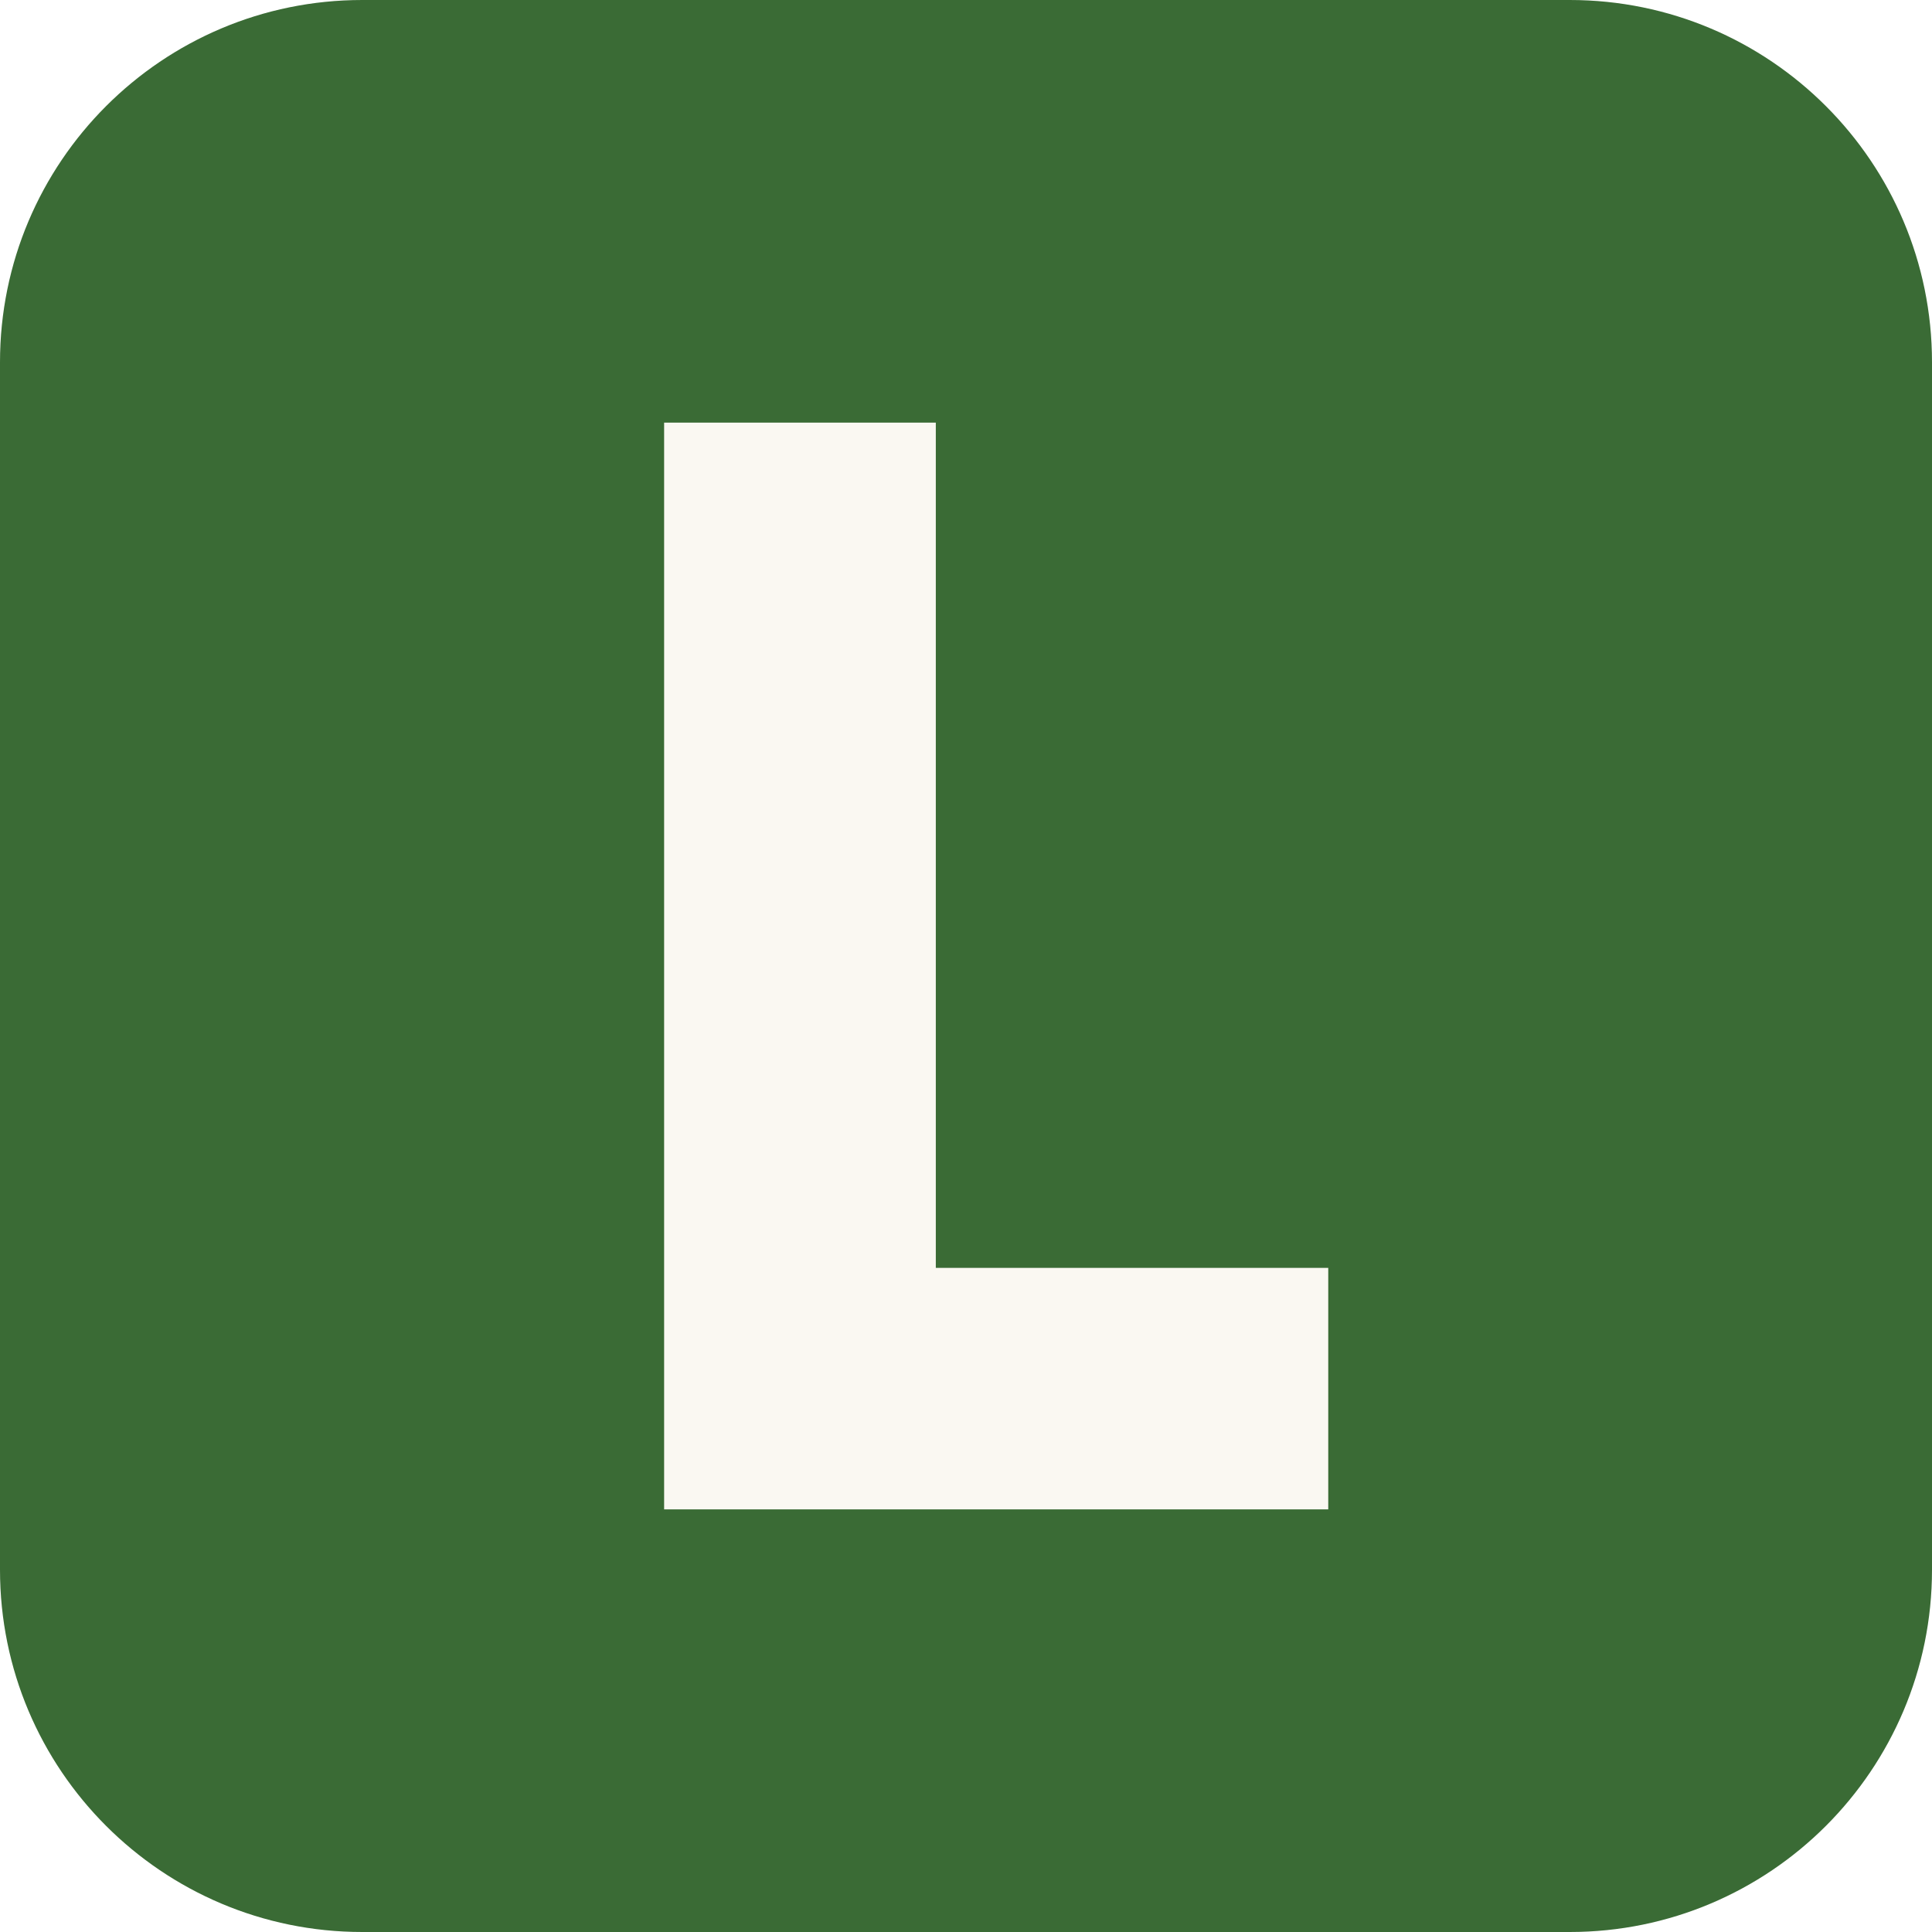
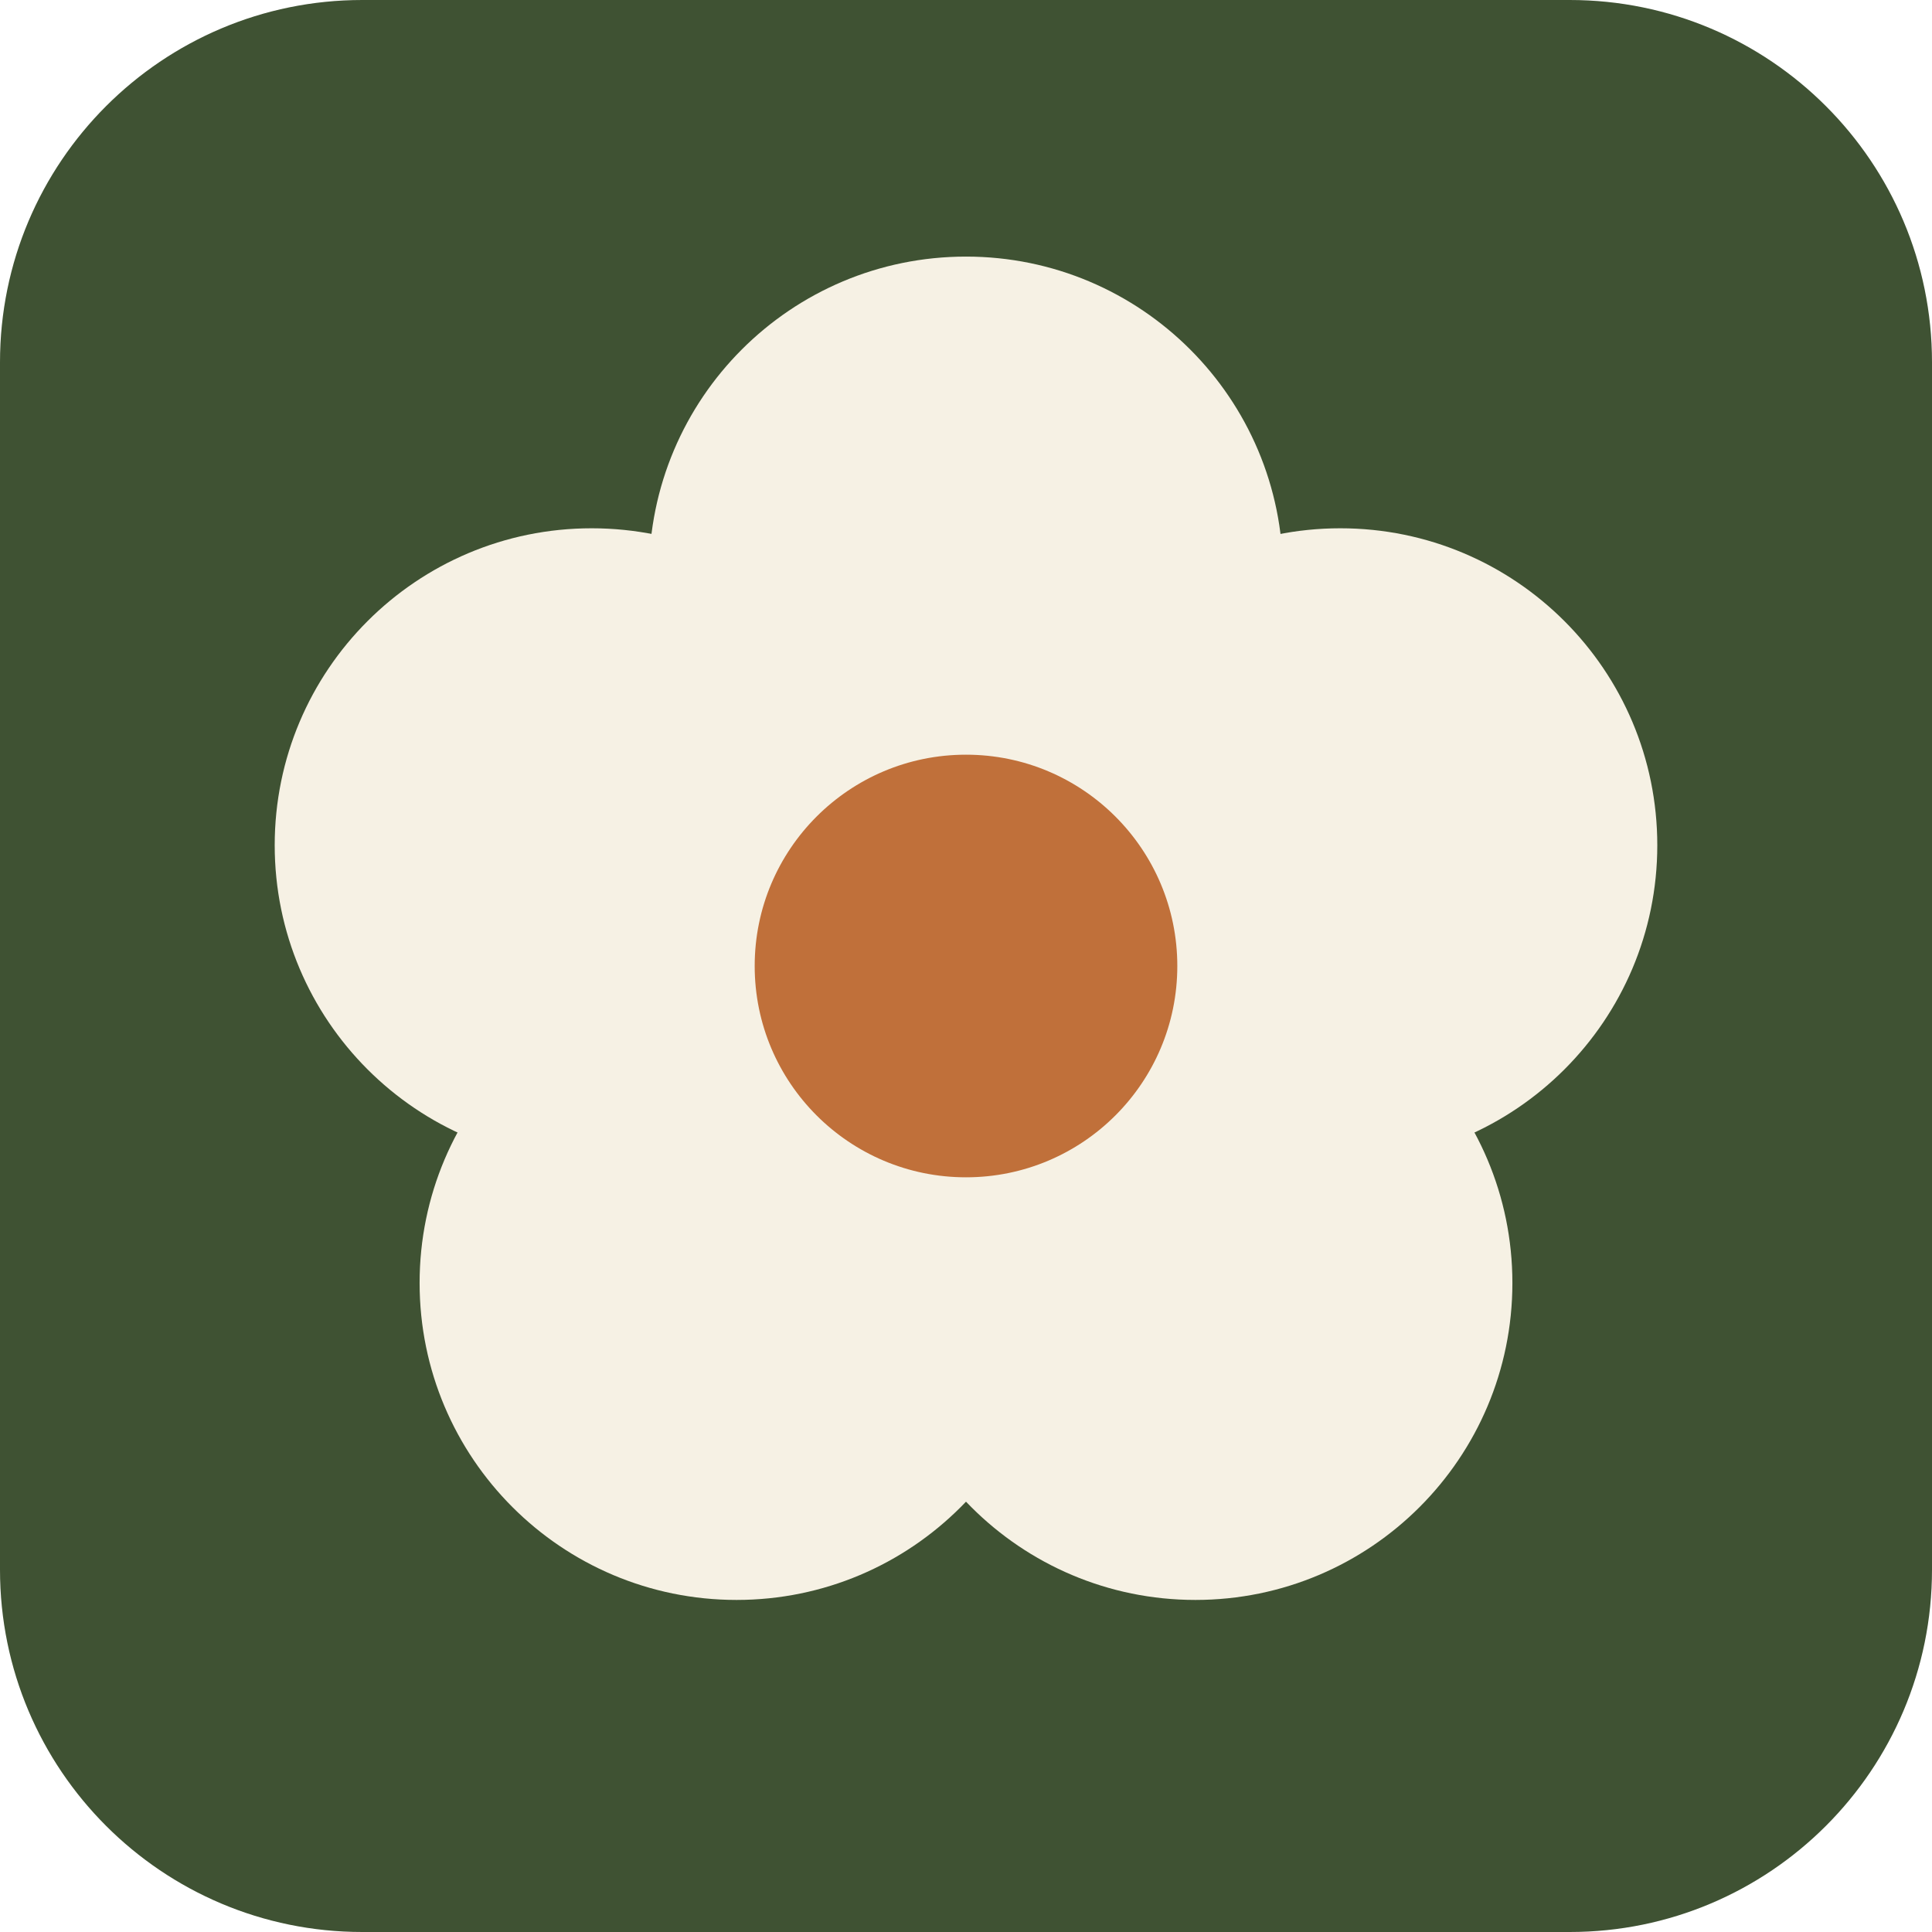
<svg xmlns="http://www.w3.org/2000/svg" viewBox="0 0 64 64" role="img" aria-label="The Lenches">
-   <rect width="64" height="64" rx="12" fill="#3a6b35" />
-   <path d="M22 14h9v28h13v8H22z" fill="#faf8f2" />
+   <rect width="64" height="64" rx="12" fill="#3F5233" />
+   <circle cx="32" cy="19" r="10.5" fill="#F6F1E4" />
+   <circle cx="44.4" cy="28" r="10.5" fill="#F6F1E4" />
+   <circle cx="39.6" cy="42.5" r="10.5" fill="#F6F1E4" />
+   <circle cx="24.4" cy="42.5" r="10.5" fill="#F6F1E4" />
+   <circle cx="19.6" cy="28" r="10.5" fill="#F6F1E4" />
+   <circle cx="32" cy="32" r="7" fill="#C0703A" />
</svg>
